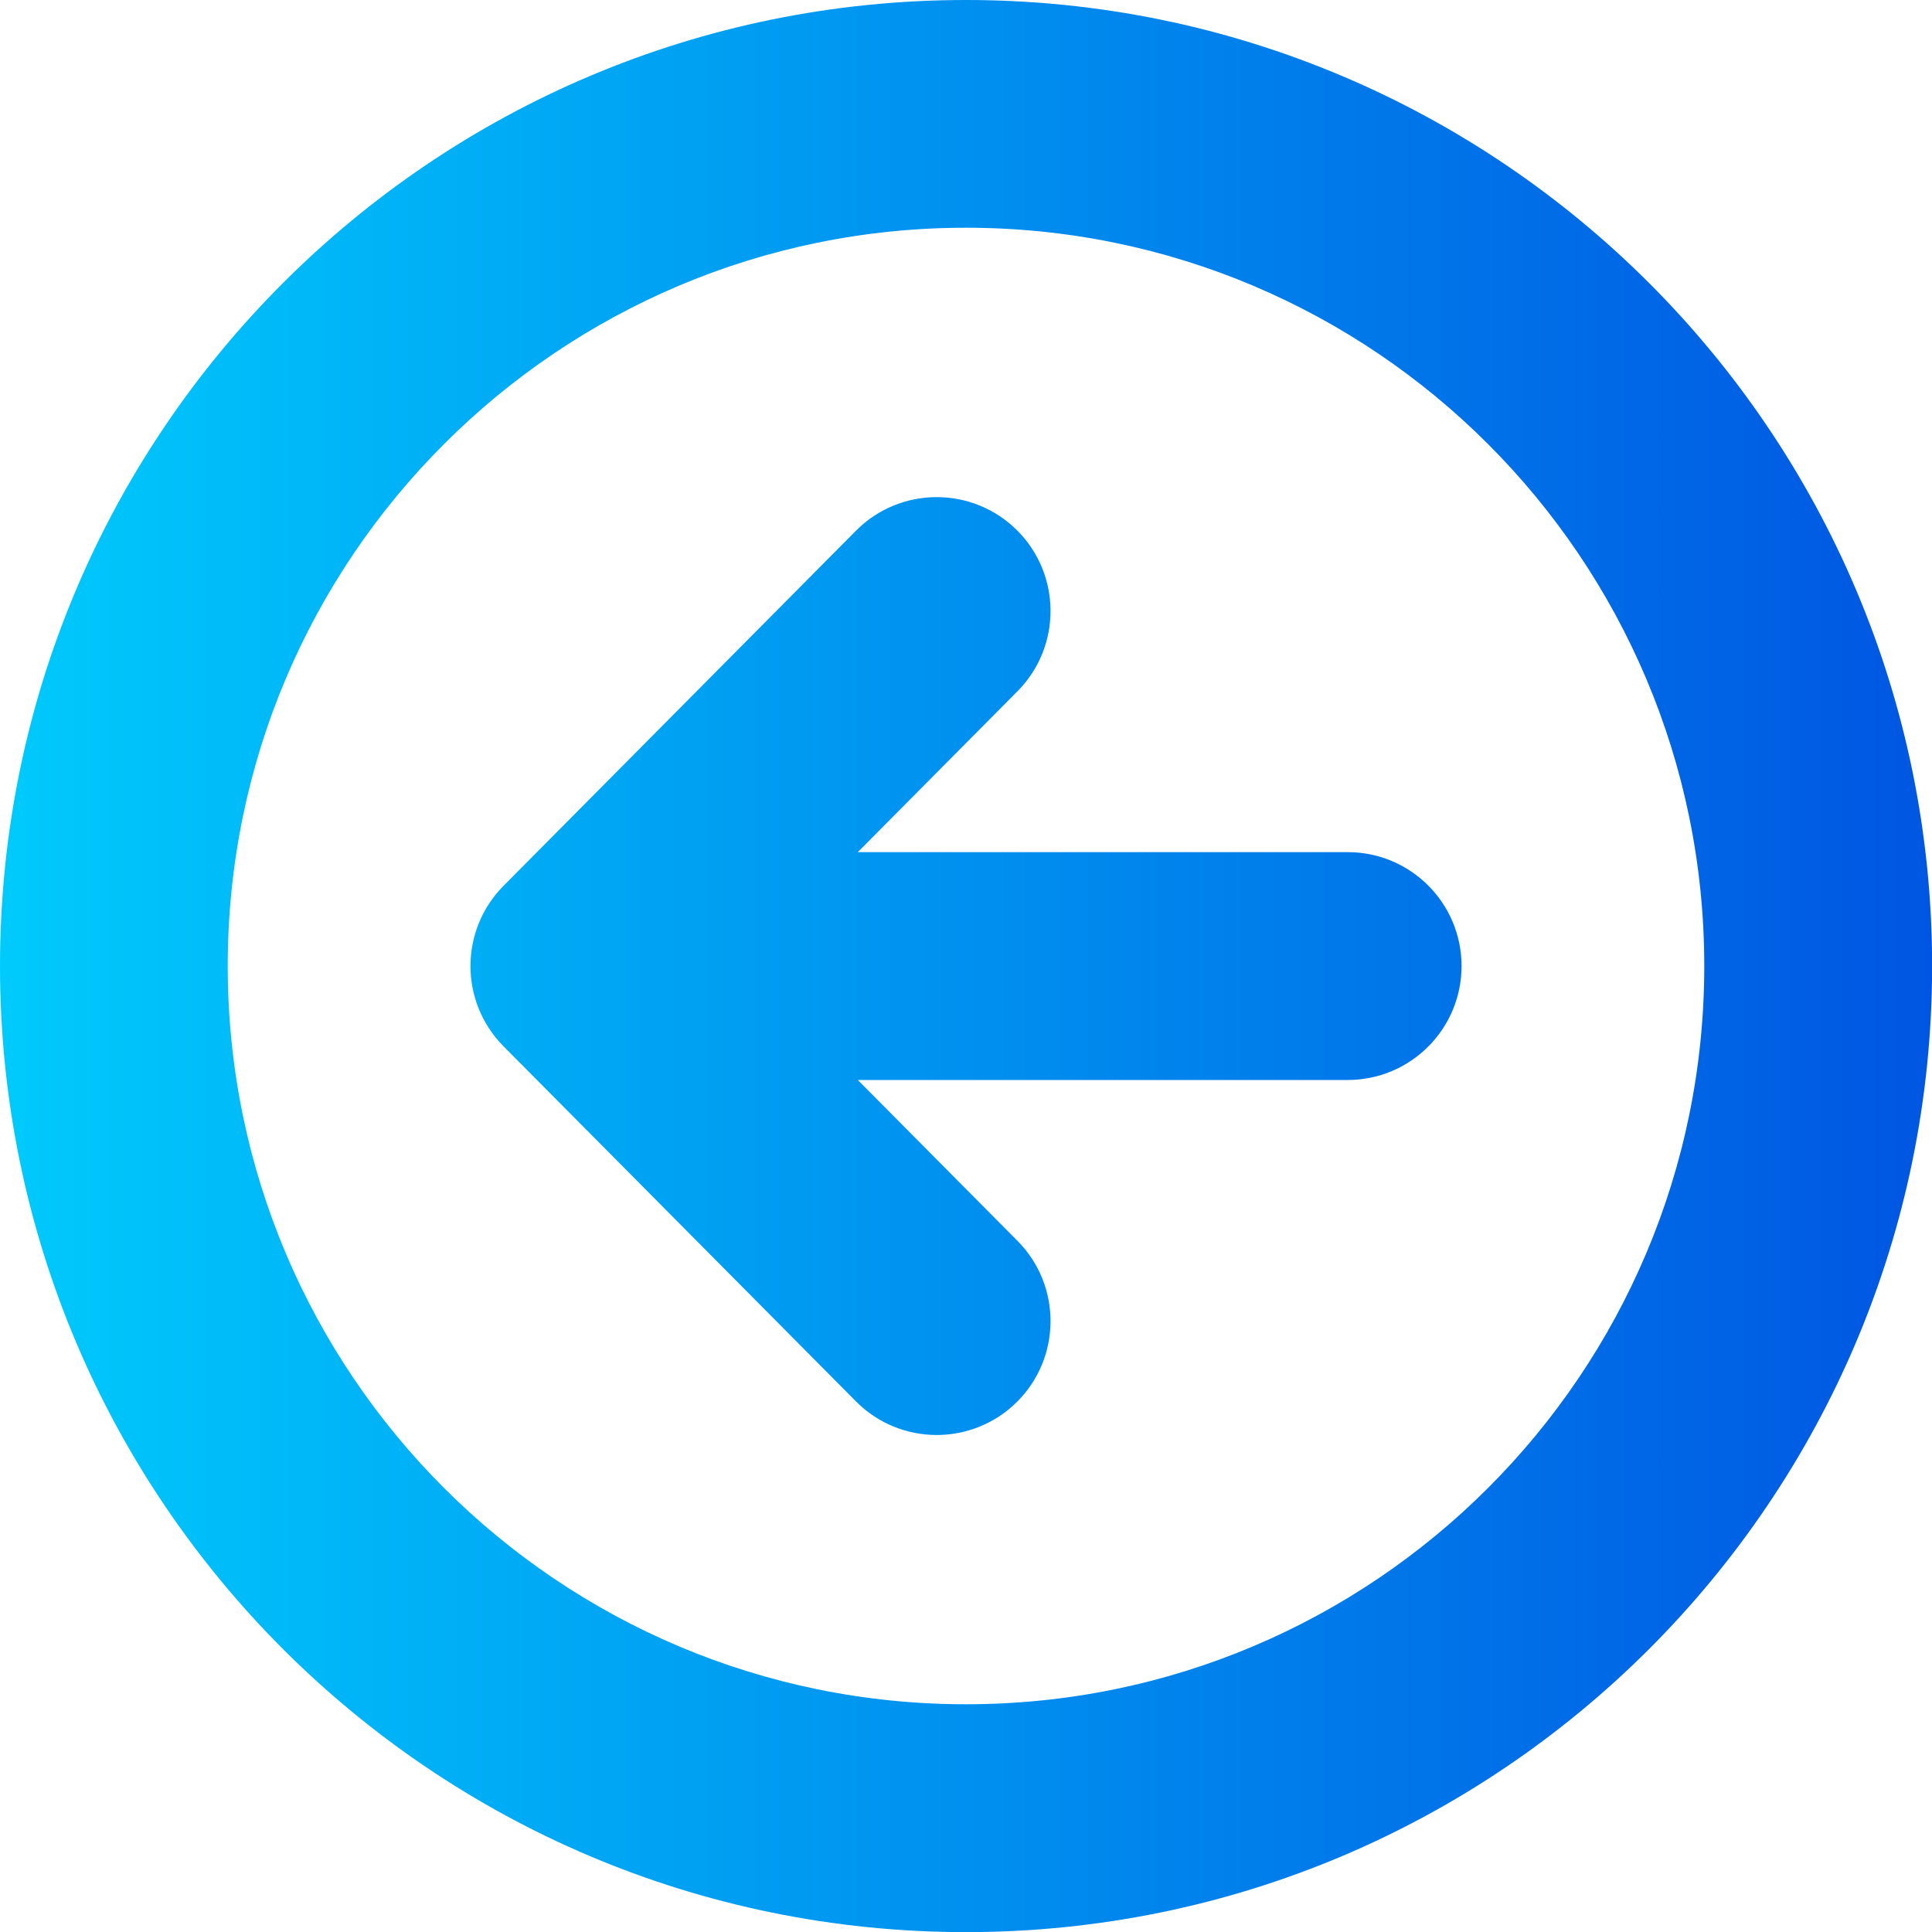
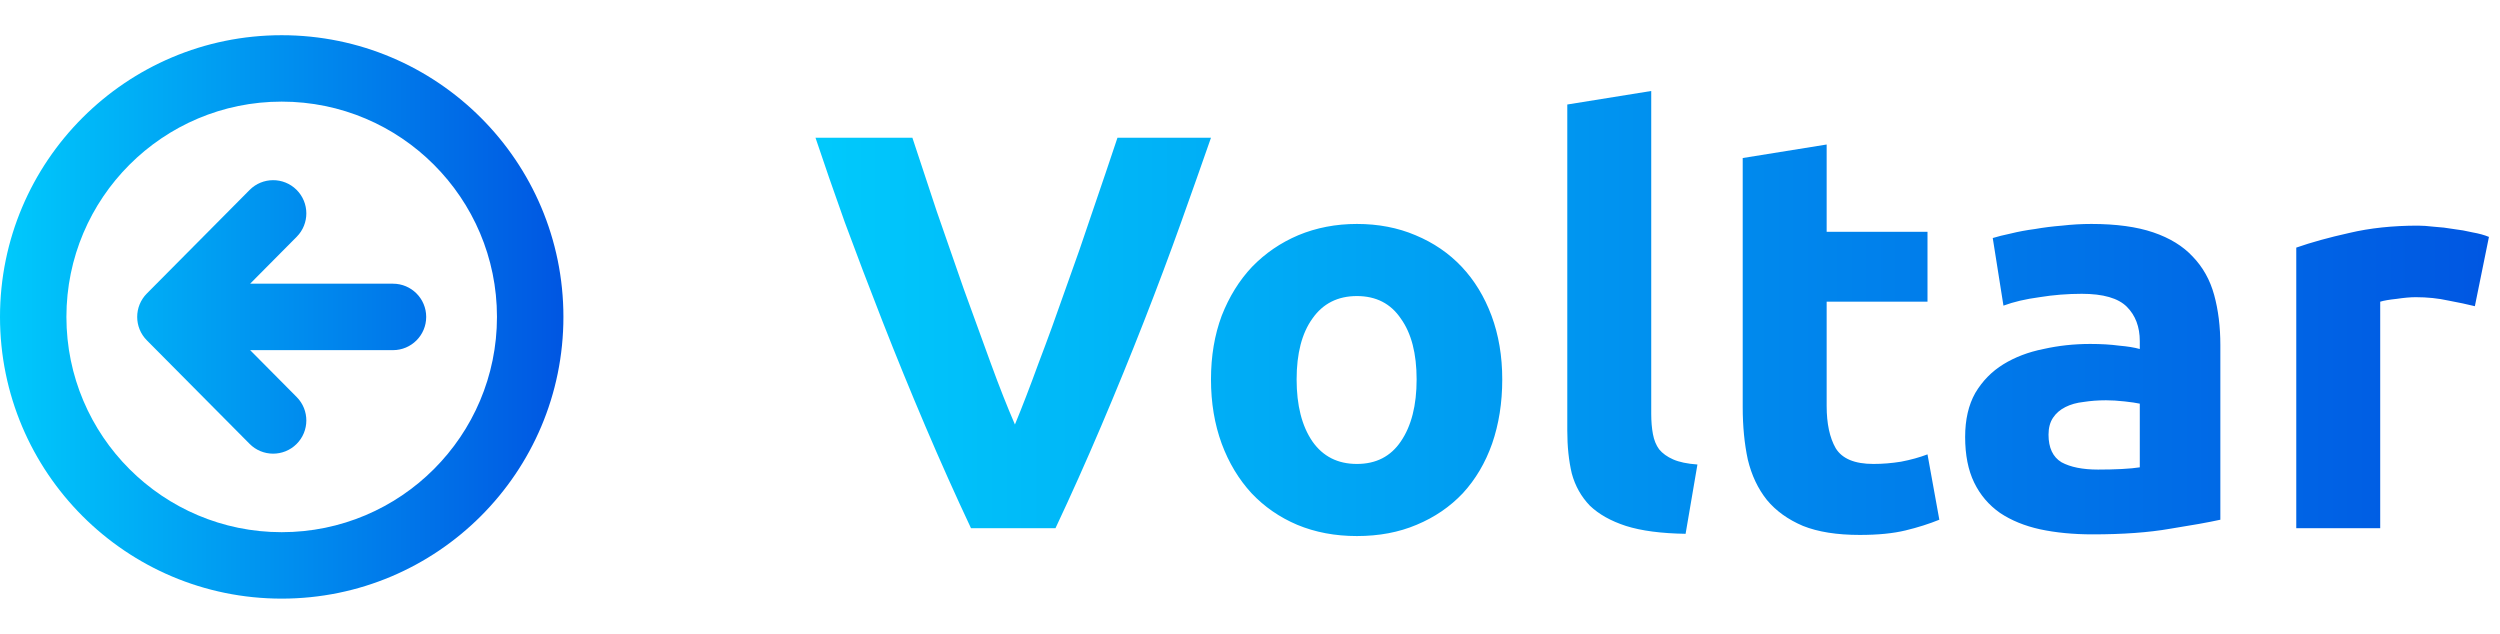
- <svg xmlns="http://www.w3.org/2000/svg" width="16" height="16" viewBox="0 0 16 16" fill="none">
-   <path fill-rule="evenodd" clip-rule="evenodd" d="M8 0C3.583 0 0 3.583 0 8C0 12.417 3.583 16.001 8 16.001C12.417 16.001 16.001 12.417 16.001 8C16.001 3.583 12.417 0 8 0ZM1.886 8C1.886 4.625 4.625 1.886 8 1.886C11.376 1.886 14.114 4.625 14.114 8C14.114 11.376 11.376 14.114 8 14.114C4.625 14.114 1.886 11.376 1.886 8ZM8.427 5.724C8.793 5.355 8.791 4.757 8.421 4.39C8.052 4.024 7.454 4.026 7.088 4.396L4.17 7.336C3.805 7.704 3.805 8.297 4.17 8.665L7.088 11.605C7.454 11.975 8.052 11.977 8.421 11.611C8.791 11.244 8.793 10.646 8.427 10.277L7.104 8.944H11.161C11.682 8.944 12.104 8.521 12.104 8C12.104 7.48 11.682 7.057 11.161 7.057H7.104L8.427 5.724Z" fill="url(#paint0_linear_126_5761)" />
+ <svg xmlns="http://www.w3.org/2000/svg" width="71" height="18" viewBox="0 0 71 18" fill="none">
+   <path d="M27.576 15C27.139 14.072 26.707 13.107 26.28 12.104C25.853 11.101 25.448 10.109 25.064 9.128C24.68 8.147 24.323 7.208 23.992 6.312C23.672 5.416 23.395 4.616 23.16 3.912H25.912C26.125 4.552 26.355 5.245 26.6 5.992C26.856 6.728 27.112 7.464 27.368 8.2C27.635 8.936 27.891 9.64 28.136 10.312C28.381 10.984 28.611 11.565 28.824 12.056C29.027 11.565 29.251 10.984 29.496 10.312C29.752 9.64 30.008 8.936 30.264 8.2C30.531 7.464 30.787 6.728 31.032 5.992C31.288 5.245 31.523 4.552 31.736 3.912H34.392C34.147 4.616 33.864 5.416 33.544 6.312C33.224 7.208 32.872 8.147 32.488 9.128C32.104 10.109 31.699 11.101 31.272 12.104C30.845 13.107 30.413 14.072 29.976 15H27.576ZM42.664 10.776C42.664 11.437 42.568 12.045 42.376 12.6C42.184 13.144 41.907 13.613 41.544 14.008C41.181 14.392 40.744 14.691 40.232 14.904C39.73 15.117 39.165 15.224 38.536 15.224C37.917 15.224 37.352 15.117 36.84 14.904C36.339 14.691 35.907 14.392 35.544 14.008C35.181 13.613 34.898 13.144 34.696 12.6C34.493 12.045 34.392 11.437 34.392 10.776C34.392 10.115 34.493 9.512 34.696 8.968C34.909 8.424 35.197 7.96 35.56 7.576C35.933 7.192 36.37 6.893 36.872 6.68C37.384 6.467 37.938 6.36 38.536 6.36C39.144 6.36 39.699 6.467 40.2 6.68C40.712 6.893 41.149 7.192 41.512 7.576C41.874 7.96 42.157 8.424 42.36 8.968C42.562 9.512 42.664 10.115 42.664 10.776ZM40.232 10.776C40.232 10.04 40.083 9.464 39.784 9.048C39.496 8.621 39.08 8.408 38.536 8.408C37.992 8.408 37.571 8.621 37.272 9.048C36.973 9.464 36.824 10.04 36.824 10.776C36.824 11.512 36.973 12.099 37.272 12.536C37.571 12.963 37.992 13.176 38.536 13.176C39.08 13.176 39.496 12.963 39.784 12.536C40.083 12.099 40.232 11.512 40.232 10.776ZM47.871 15.16C47.177 15.149 46.612 15.075 46.175 14.936C45.748 14.797 45.407 14.605 45.151 14.36C44.905 14.104 44.735 13.8 44.639 13.448C44.553 13.085 44.511 12.68 44.511 12.232V2.968L46.895 2.584V11.752C46.895 11.965 46.911 12.157 46.943 12.328C46.975 12.499 47.033 12.643 47.119 12.76C47.215 12.877 47.348 12.973 47.519 13.048C47.689 13.123 47.919 13.171 48.207 13.192L47.871 15.16ZM49.493 4.488L51.877 4.104V6.584H54.741V8.568H51.877V11.528C51.877 12.029 51.962 12.429 52.133 12.728C52.315 13.027 52.672 13.176 53.205 13.176C53.461 13.176 53.722 13.155 53.989 13.112C54.267 13.059 54.517 12.989 54.741 12.904L55.077 14.76C54.789 14.877 54.469 14.979 54.117 15.064C53.765 15.149 53.333 15.192 52.821 15.192C52.17 15.192 51.632 15.107 51.205 14.936C50.779 14.755 50.437 14.509 50.181 14.2C49.925 13.88 49.744 13.496 49.637 13.048C49.541 12.6 49.493 12.104 49.493 11.56V4.488ZM59.586 13.336C59.821 13.336 60.045 13.331 60.258 13.32C60.471 13.309 60.642 13.293 60.77 13.272V11.464C60.674 11.443 60.53 11.421 60.338 11.4C60.146 11.379 59.97 11.368 59.81 11.368C59.586 11.368 59.373 11.384 59.17 11.416C58.978 11.437 58.807 11.485 58.658 11.56C58.509 11.635 58.391 11.736 58.306 11.864C58.221 11.992 58.178 12.152 58.178 12.344C58.178 12.717 58.301 12.979 58.546 13.128C58.802 13.267 59.149 13.336 59.586 13.336ZM59.394 6.36C60.098 6.36 60.685 6.44 61.154 6.6C61.623 6.76 61.997 6.989 62.274 7.288C62.562 7.587 62.765 7.949 62.882 8.376C62.999 8.803 63.058 9.277 63.058 9.8V14.76C62.717 14.835 62.242 14.92 61.634 15.016C61.026 15.123 60.29 15.176 59.426 15.176C58.882 15.176 58.386 15.128 57.938 15.032C57.501 14.936 57.122 14.781 56.802 14.568C56.482 14.344 56.237 14.056 56.066 13.704C55.895 13.352 55.81 12.92 55.81 12.408C55.81 11.917 55.906 11.501 56.098 11.16C56.301 10.819 56.567 10.547 56.898 10.344C57.229 10.141 57.607 9.997 58.034 9.912C58.461 9.816 58.903 9.768 59.362 9.768C59.671 9.768 59.943 9.784 60.178 9.816C60.423 9.837 60.621 9.869 60.77 9.912V9.688C60.77 9.283 60.647 8.957 60.402 8.712C60.157 8.467 59.73 8.344 59.122 8.344C58.717 8.344 58.317 8.376 57.922 8.44C57.527 8.493 57.186 8.573 56.898 8.68L56.594 6.76C56.733 6.717 56.903 6.675 57.106 6.632C57.319 6.579 57.549 6.536 57.794 6.504C58.039 6.461 58.295 6.429 58.562 6.408C58.839 6.376 59.117 6.36 59.394 6.36ZM70.286 8.696C70.072 8.643 69.822 8.589 69.534 8.536C69.246 8.472 68.936 8.44 68.606 8.44C68.456 8.44 68.275 8.456 68.062 8.488C67.859 8.509 67.704 8.536 67.598 8.568V15H65.214V7.032C65.64 6.883 66.142 6.744 66.718 6.616C67.304 6.477 67.955 6.408 68.67 6.408C68.798 6.408 68.952 6.419 69.134 6.44C69.315 6.451 69.496 6.472 69.678 6.504C69.859 6.525 70.04 6.557 70.222 6.6C70.403 6.632 70.558 6.675 70.686 6.728L70.286 8.696Z" fill="url(#paint0_linear_127_7160)" />
+   <path fill-rule="evenodd" clip-rule="evenodd" d="M8 1C3.583 1 0 4.583 0 9C0 13.417 3.583 17.001 8 17.001C12.417 17.001 16.001 13.417 16.001 9C16.001 4.583 12.417 1 8 1ZM1.886 9C1.886 5.625 4.625 2.886 8 2.886C11.376 2.886 14.114 5.625 14.114 9C14.114 12.376 11.376 15.114 8 15.114C4.625 15.114 1.886 12.376 1.886 9ZM8.427 6.724C8.793 6.355 8.791 5.757 8.421 5.39C8.052 5.024 7.454 5.026 7.088 5.396L4.17 8.336C3.805 8.704 3.805 9.297 4.17 9.665L7.088 12.605C7.454 12.975 8.052 12.977 8.421 12.611C8.791 12.244 8.793 11.646 8.427 11.277L7.104 9.944H11.161C11.682 9.944 12.104 9.521 12.104 9C12.104 8.48 11.682 8.057 11.161 8.057H7.104L8.427 6.724Z" fill="url(#paint1_linear_127_7160)" />
  <defs>
-     <linearGradient id="paint0_linear_126_5761" x1="-4.18418e-08" y1="8.131" x2="16.001" y2="8.131" gradientUnits="userSpaceOnUse">
+     <linearGradient id="paint0_linear_127_7160" x1="23" y1="9.148" x2="71" y2="9.148" gradientUnits="userSpaceOnUse">
+       <stop stop-color="#00CAFC" />
+       <stop offset="1" stop-color="#0056E2" />
+     </linearGradient>
+     <linearGradient id="paint1_linear_127_7160" x1="-4.18418e-08" y1="9.131" x2="16.001" y2="9.131" gradientUnits="userSpaceOnUse">
      <stop stop-color="#00CAFC" />
      <stop offset="1" stop-color="#0056E2" />
    </linearGradient>
  </defs>
</svg>
